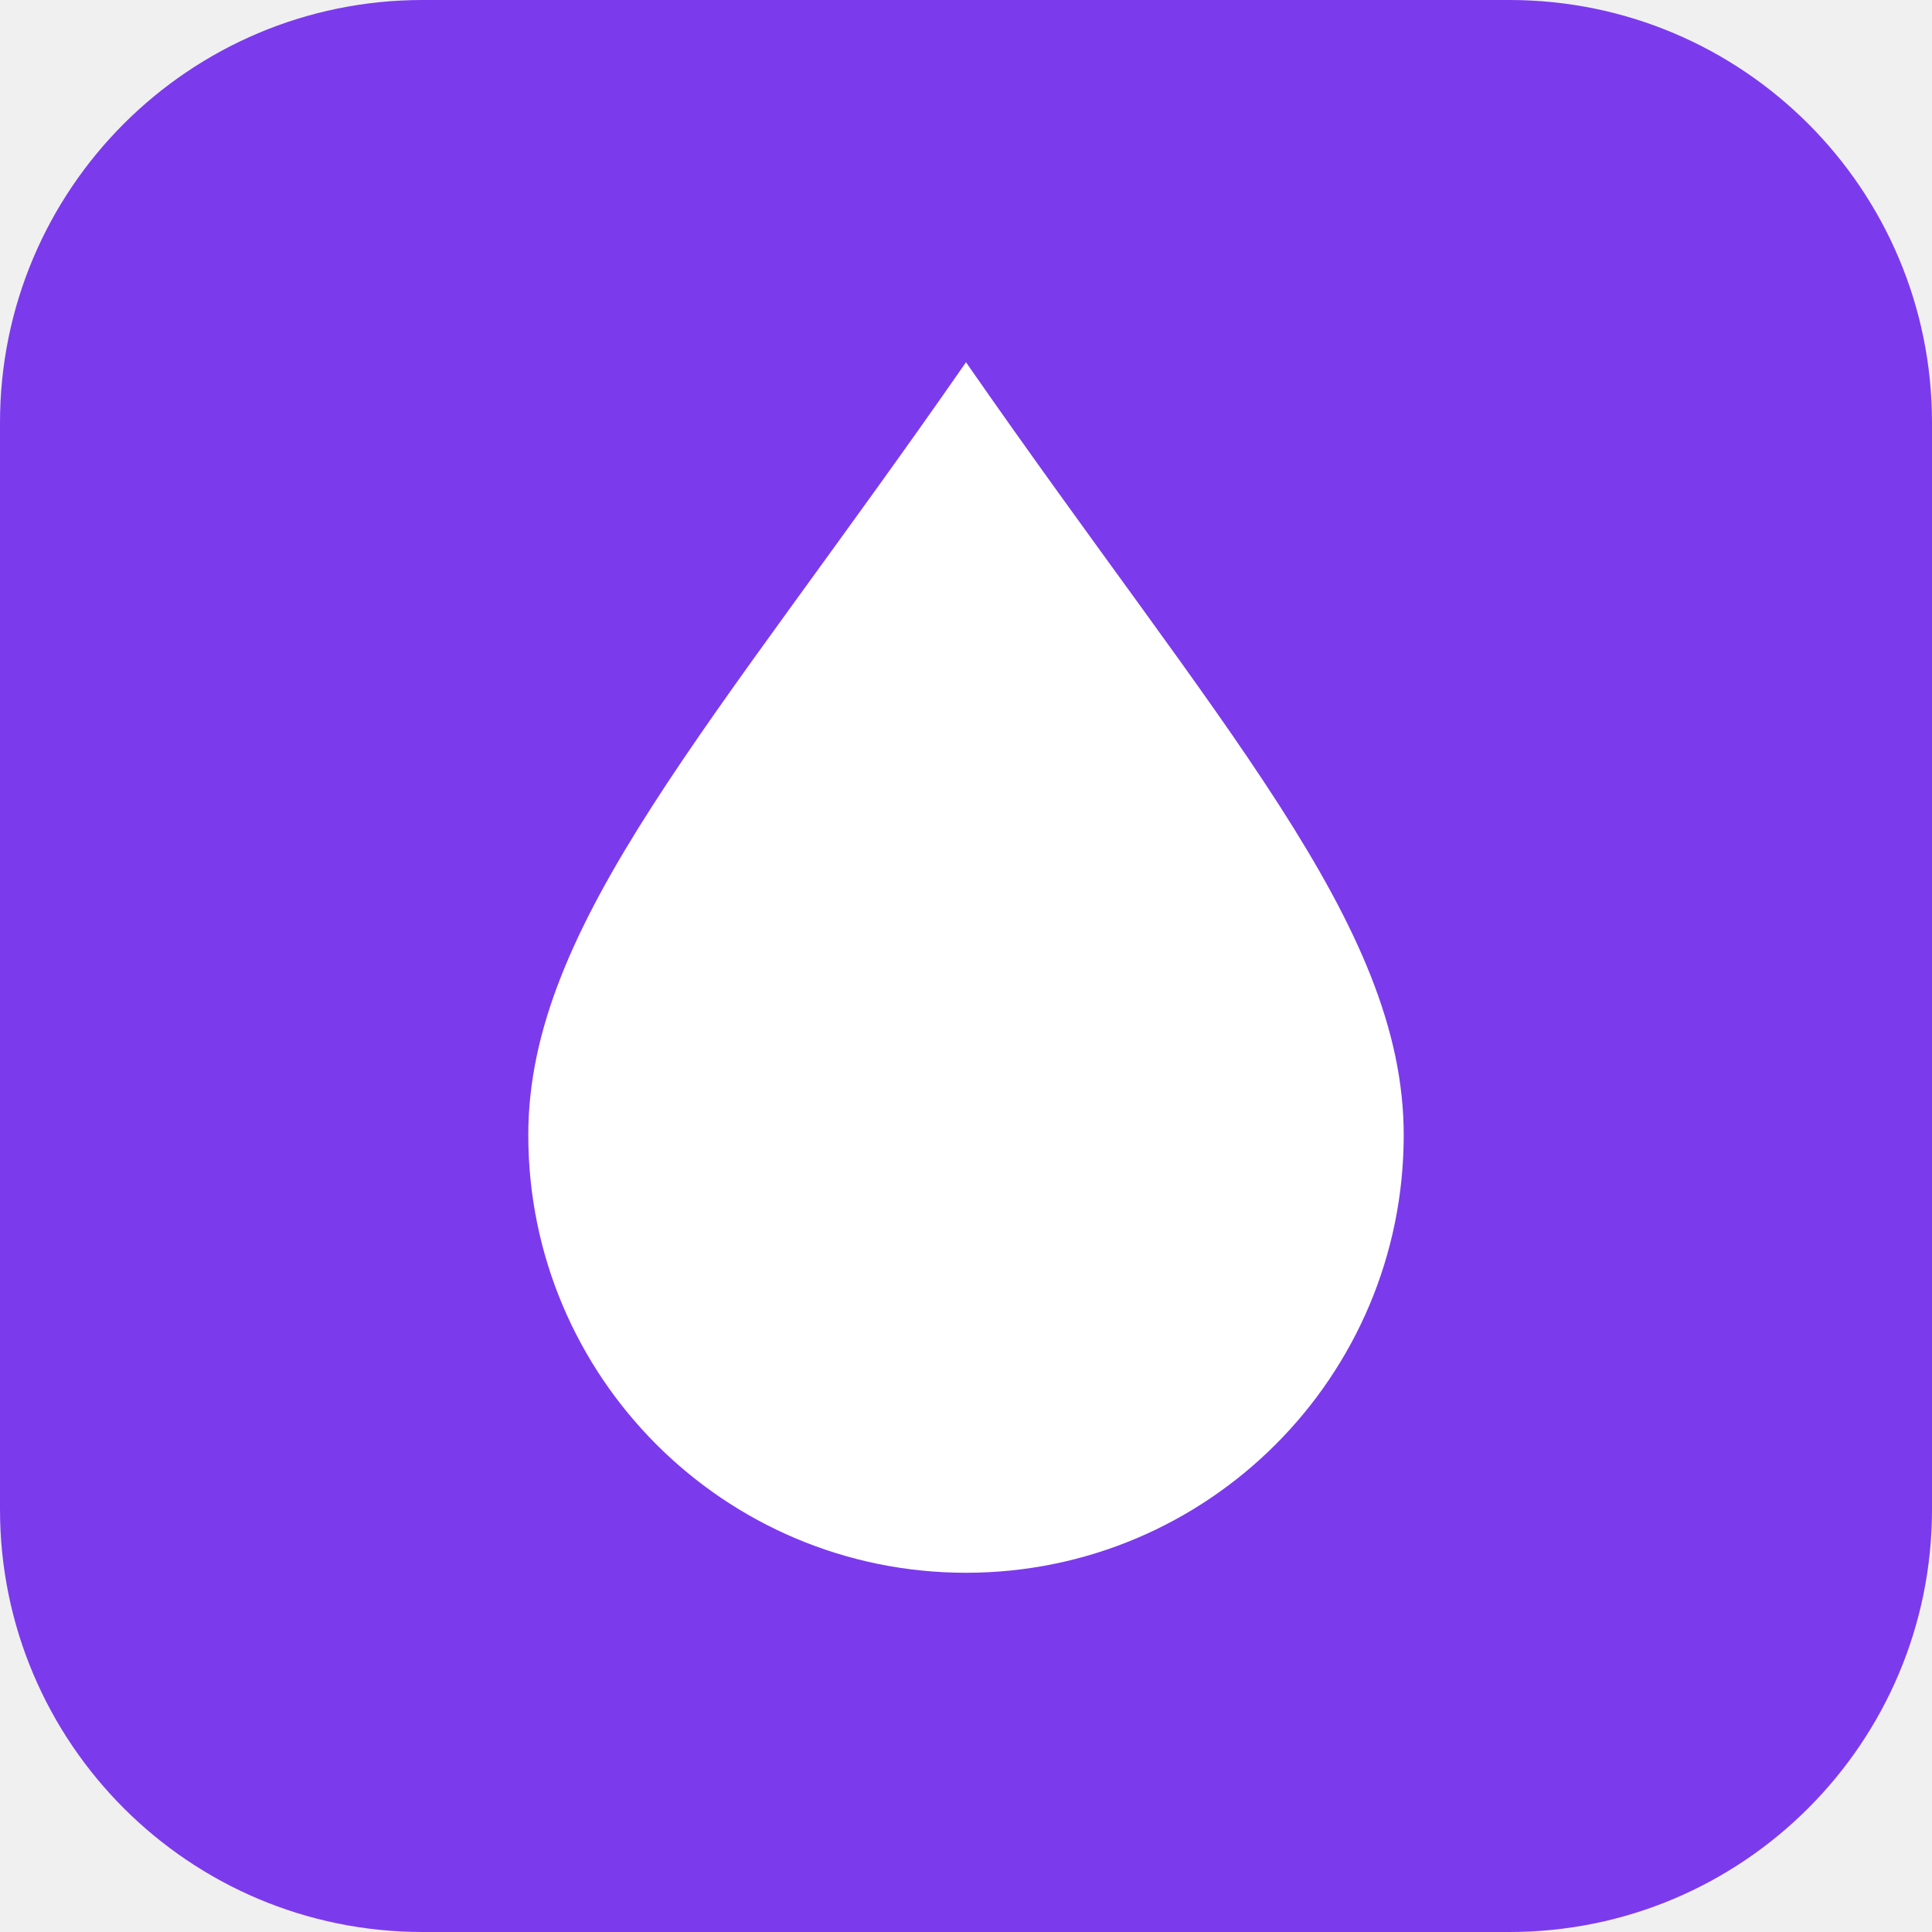
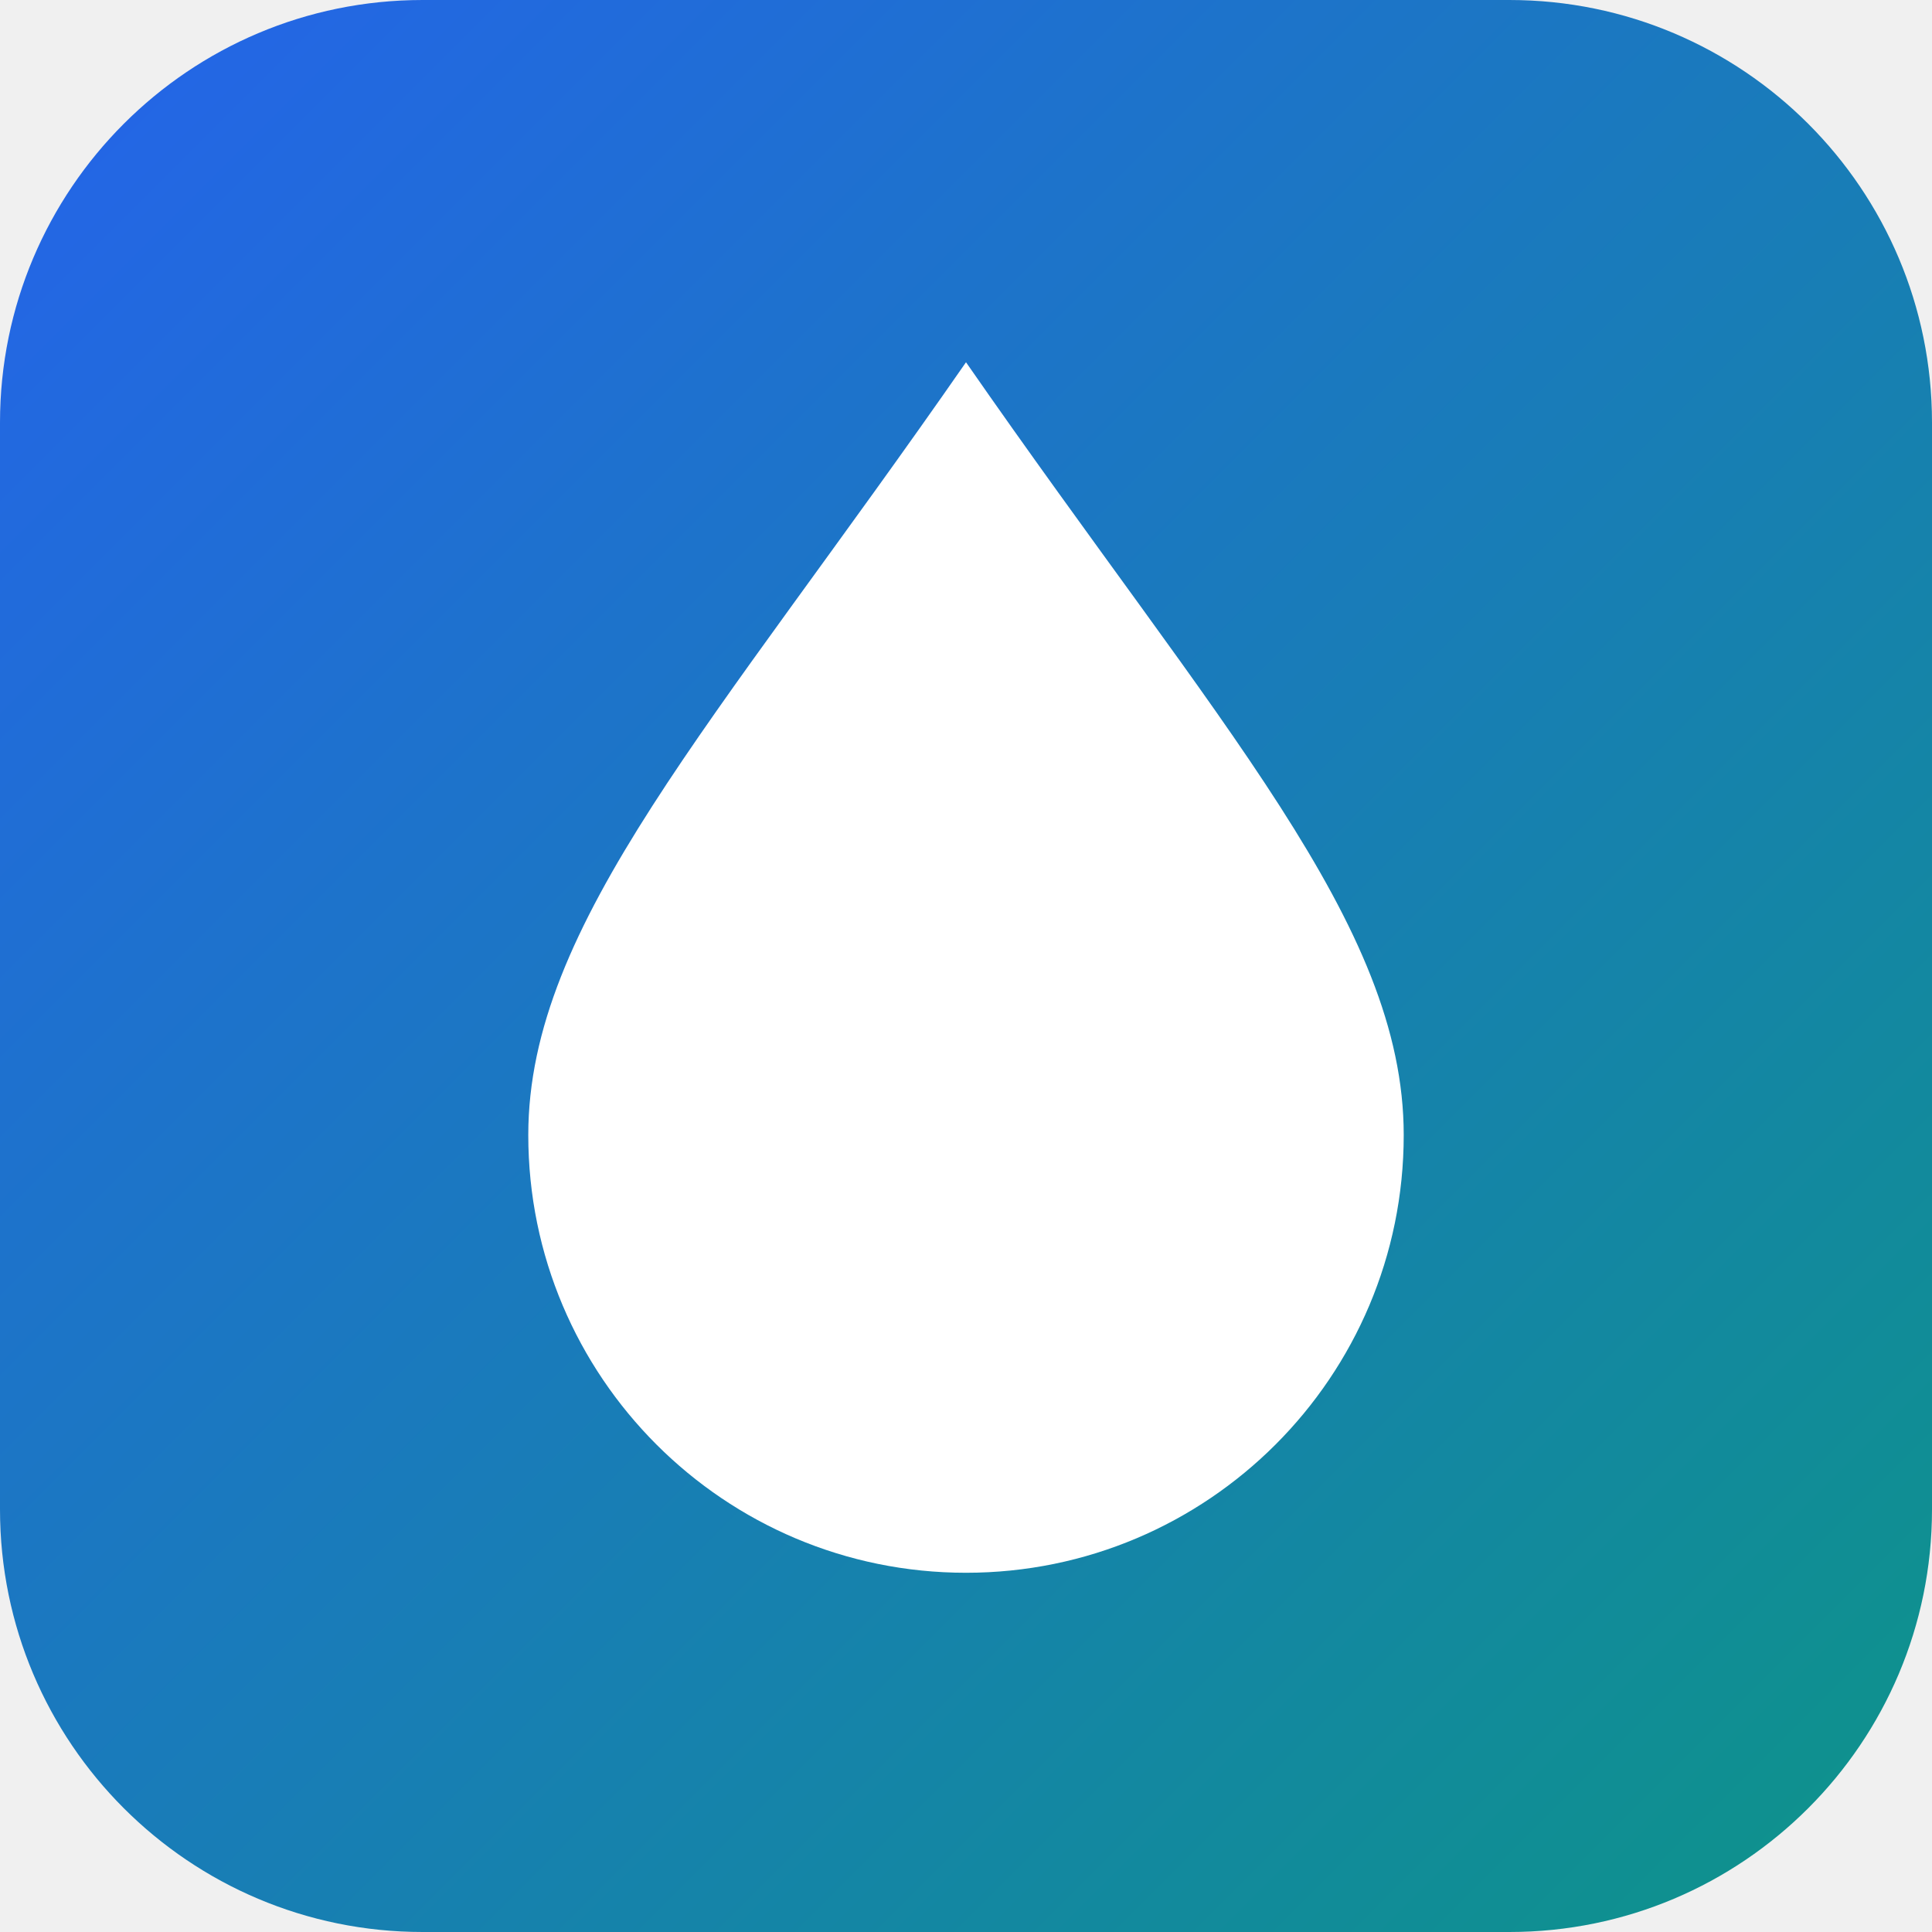
<svg xmlns="http://www.w3.org/2000/svg" viewBox="0 0 64 64" role="img" aria-label="Shuige AI">
-   <rect width="64" height="64" rx="14" fill="#7c3aed" />
+   <defs>
+     <linearGradient id="g" x1="0" y1="0" x2="1" y2="1">
+       <stop offset="0" stop-color="#2563eb" />
+       <stop offset="1" stop-color="#0d9488" />
+     </linearGradient>
+   </defs>
+   <rect width="64" height="64" rx="14" fill="url(#g)" />
  <path d="M32 12c8.4 12.1 14.5 18.6 14.5 25.6A14.5 14.5 0 0 1 17.5 37.6C17.5 30.6 23.6 24.1 32 12z" fill="#ffffff" />
</svg>
